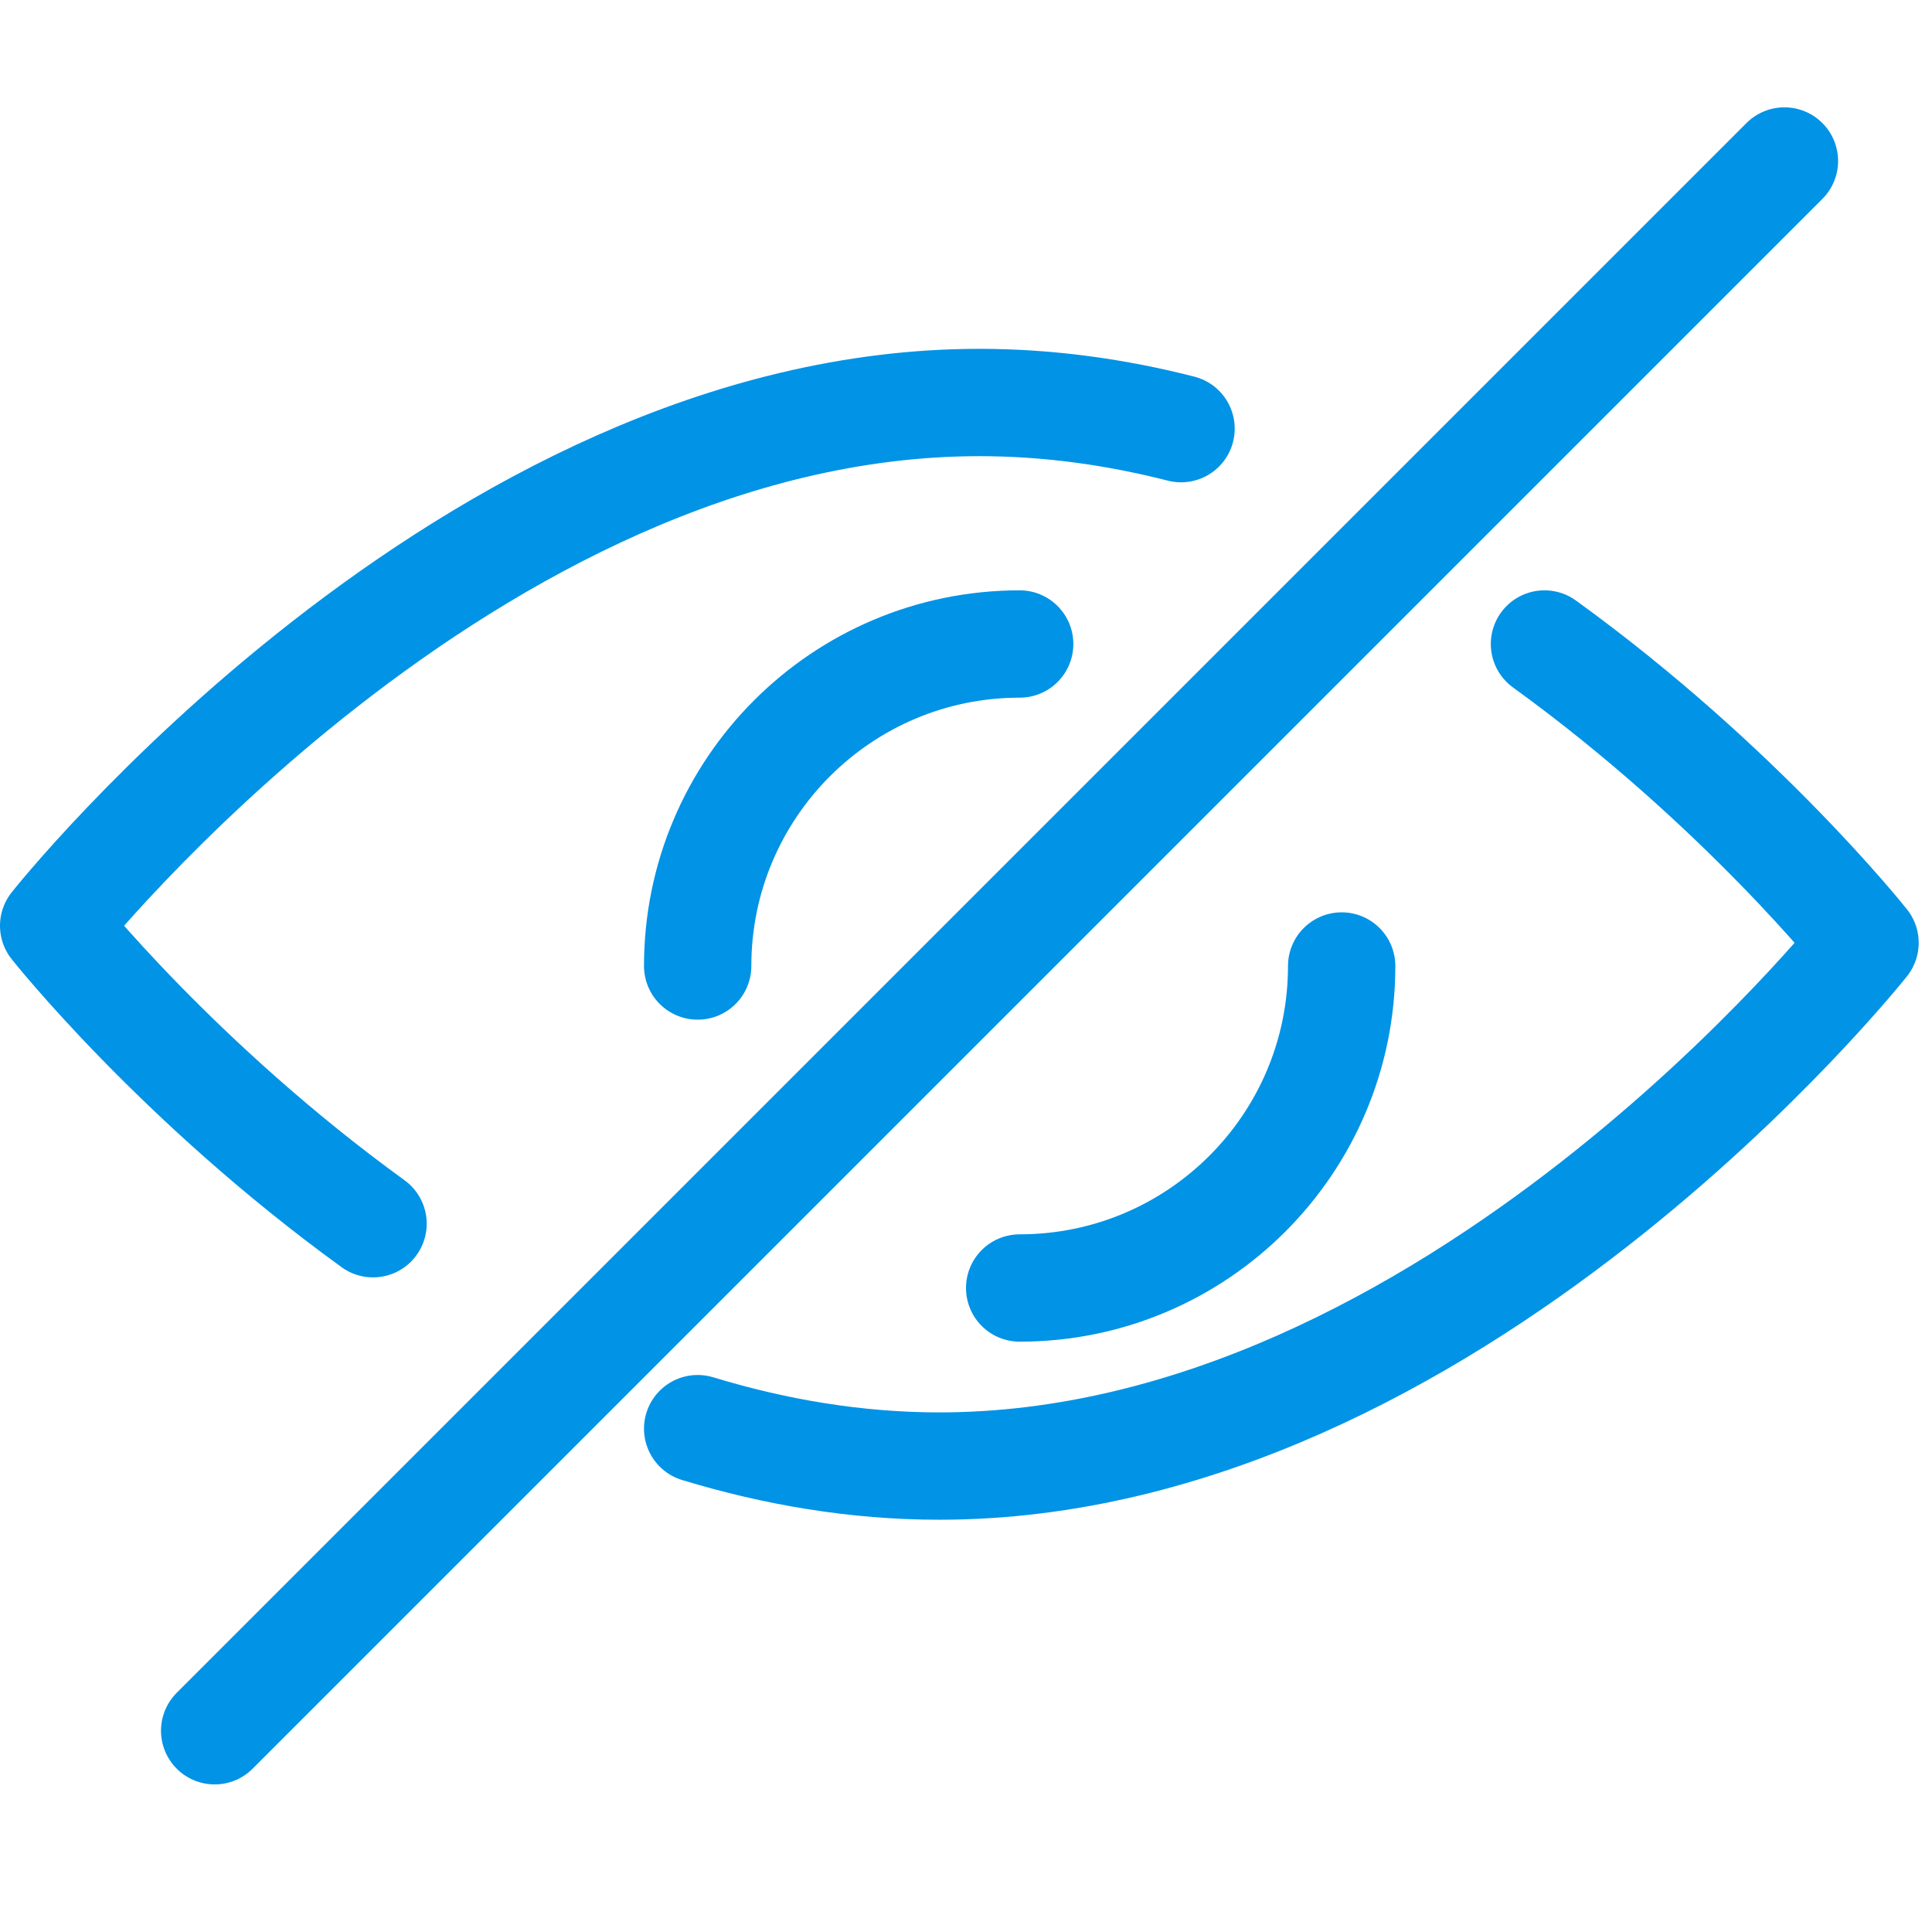
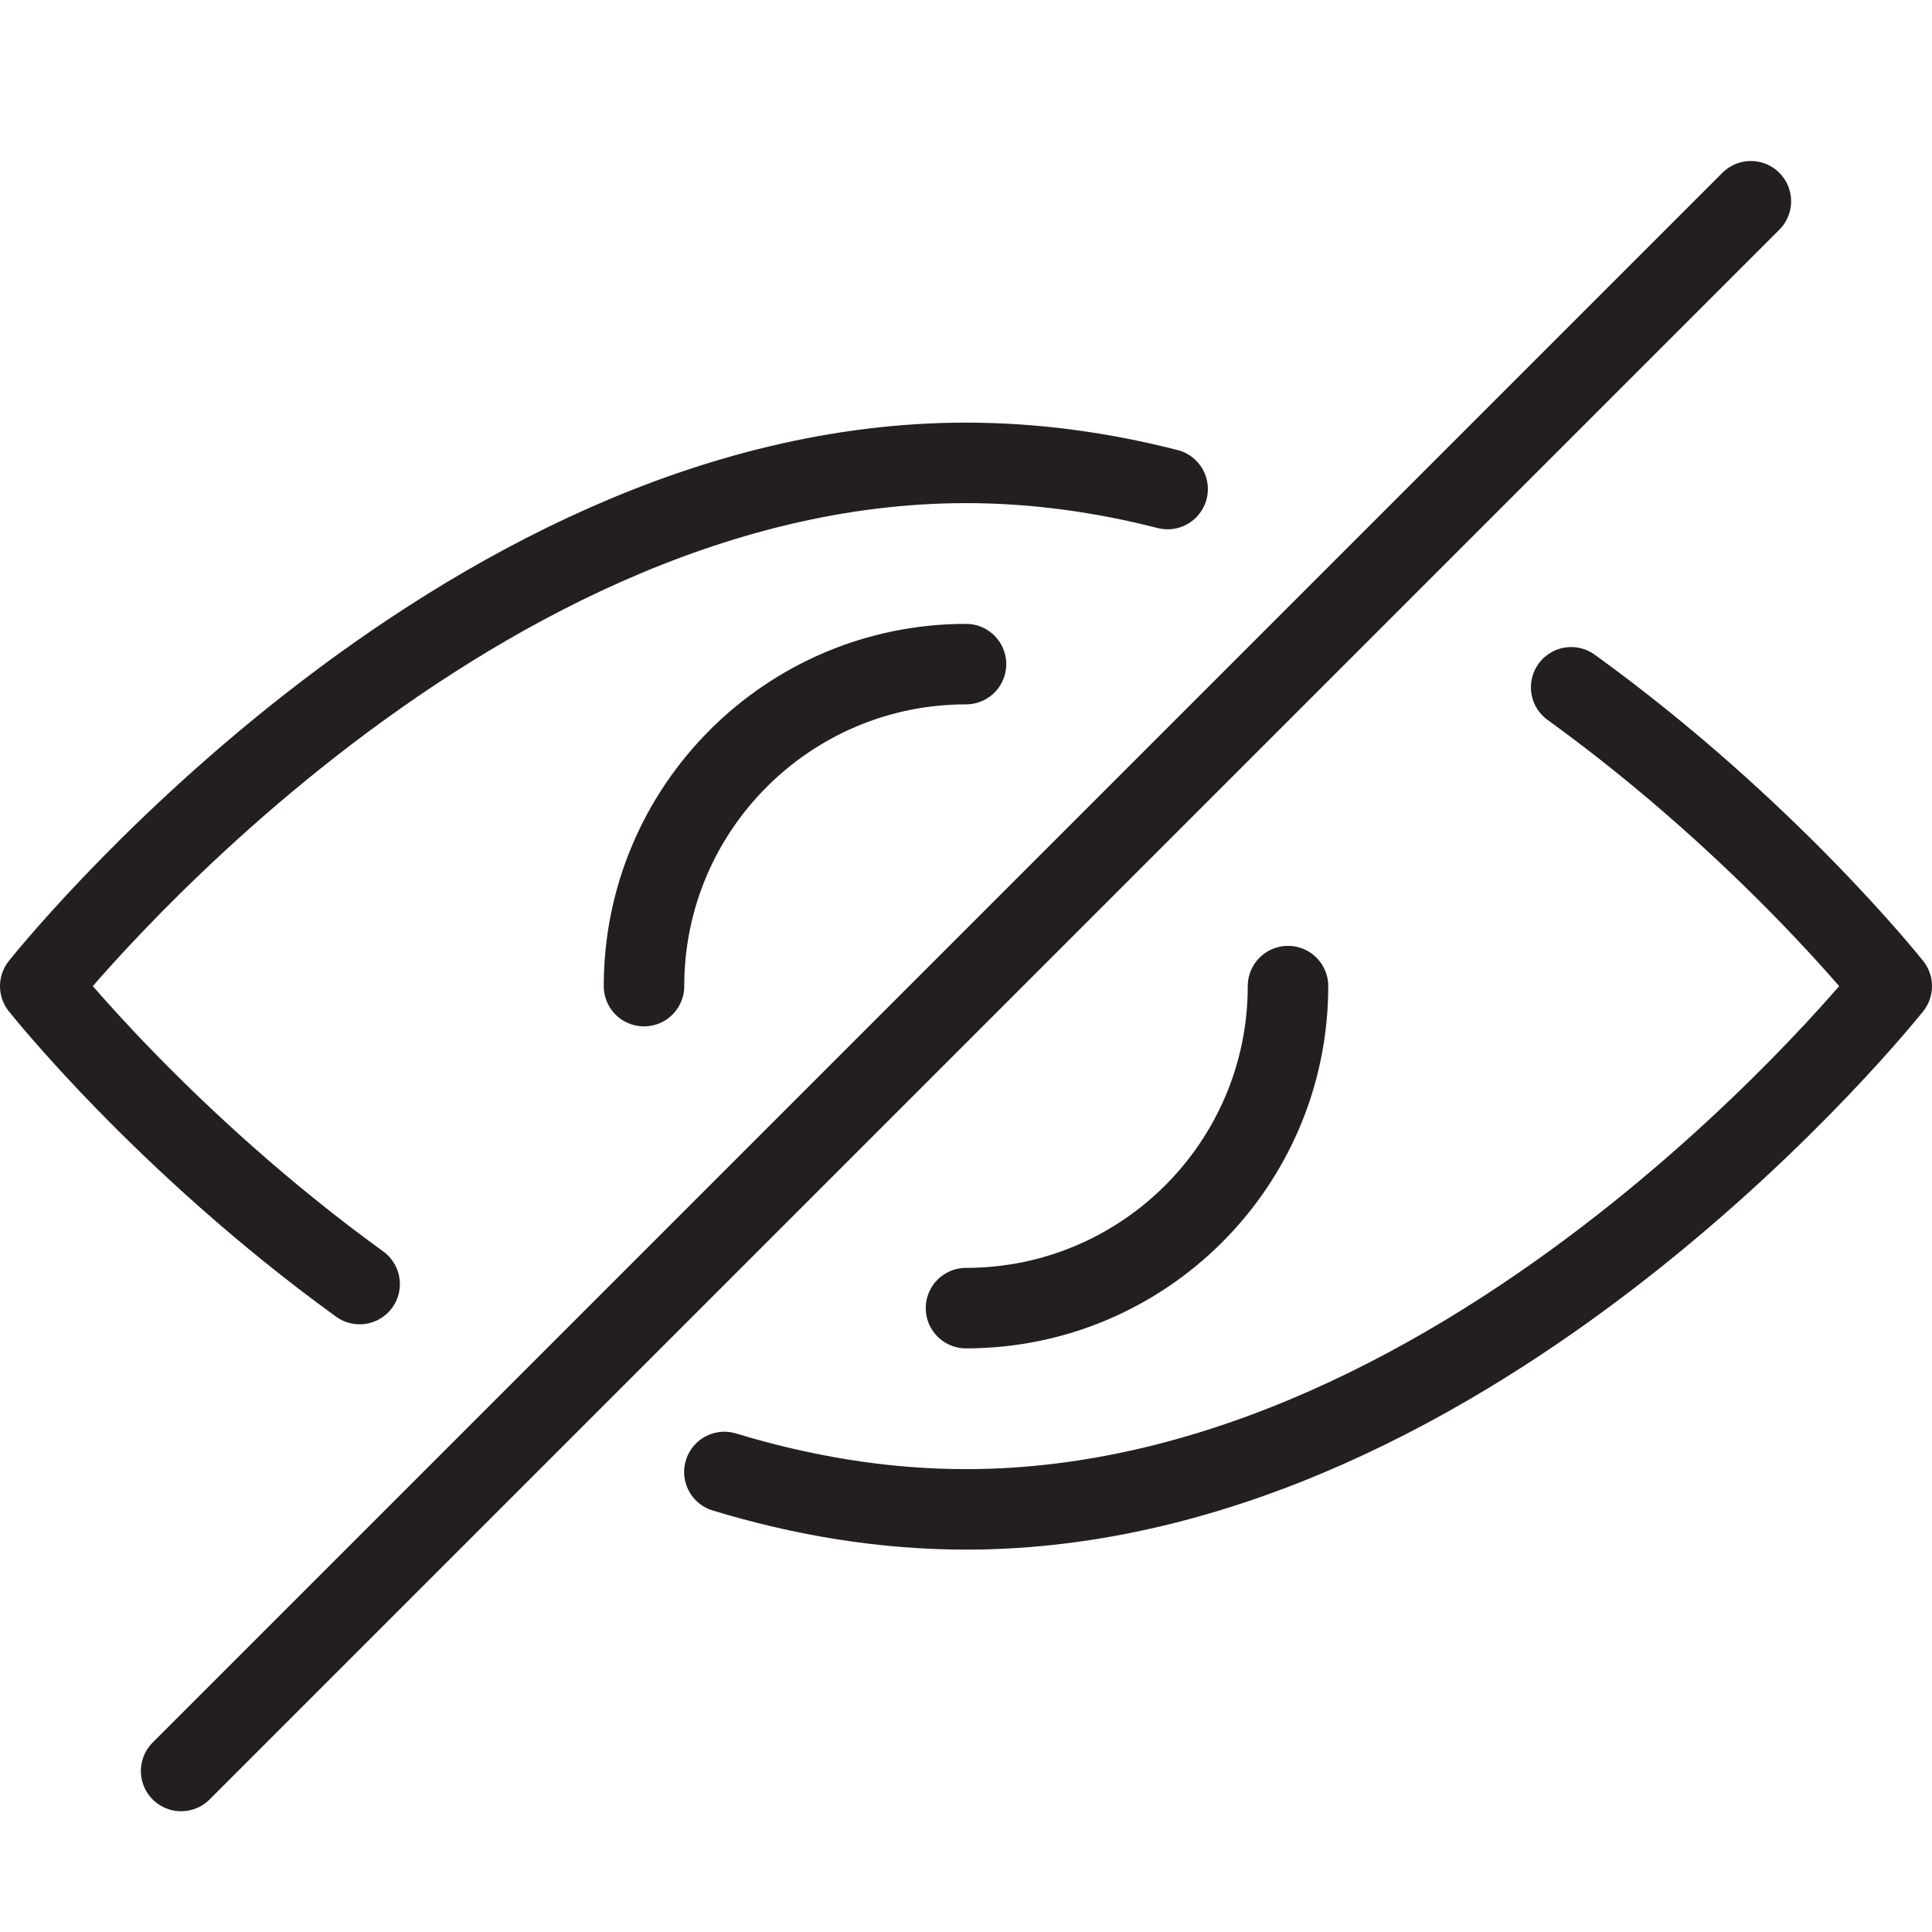
- <svg xmlns="http://www.w3.org/2000/svg" width="36px" height="36px" viewBox="0 0 36 36" version="1.1">
+ <svg xmlns="http://www.w3.org/2000/svg" width="48px" height="48px" viewBox="0 0 48 48" version="1.1">
  <defs />
-   <g id="24" stroke="none" stroke-width="1" fill="none" fill-rule="evenodd">
-     <g id="Icons" transform="translate(-400, -382)" stroke="#0093E6" stroke-width="2" stroke-linecap="round" stroke-linejoin="round">
-       <g id="eye_closed" transform="translate(400, 382)">
-         <g id="Group" transform="translate(1, 3)">
-           <path d="M27.779,9 C31.437,11.645 33.752,14.568 33.752,14.568 C33.752,14.568 26.029,24.318 16.502,24.318 C14.944,24.318 13.435,24.057 12,23.621" id="Stroke-236" />
-           <path d="M5.951,19.802 C2.305,17.161 0,14.25 0,14.25 C0,14.25 7.723,4.5 17.25,4.5 C18.54,4.5 19.797,4.678 21.007,4.987" id="Stroke-237" />
-           <path d="M12,15 C12,11.687 14.687,9 18,9" id="Stroke-238" />
-           <path d="M24,15 C24,18.314 21.314,21 18,21" id="Stroke-239" />
-           <path d="M32.25,0 L3,29.25" id="Stroke-240" />
-         </g>
+   <g id="Icons" stroke="none" stroke-width="1" fill="none" fill-rule="evenodd">
+     <g id="eye_closed" stroke="#231F1F" stroke-width="2" stroke-linecap="round" stroke-linejoin="round">
+       <g id="Group" transform="translate(1, 5)">
+         <path d="M38.035,12.076 C42.913,15.602 46,19.5 46,19.5 C46,19.5 35.703,32.5 23,32.5 C20.923,32.5 18.91,32.152 16.997,31.571" id="Stroke-236" />
+         <path d="M7.935,26.902 C3.073,23.381 0,19.5 0,19.5 C0,19.5 10.297,6.5 23,6.5 C24.72,6.5 26.396,6.738 28.009,7.15" id="Stroke-237" />
+         <path d="M15,19.5 C15,15.082 18.582,11.5 23,11.5" id="Stroke-238" />
+         <path d="M31,19.5 C31,23.918 27.418,27.5 23,27.5" id="Stroke-239" />
+         <path d="M42.5,0 L3.5,39" id="Stroke-240" />
      </g>
    </g>
  </g>
</svg>
